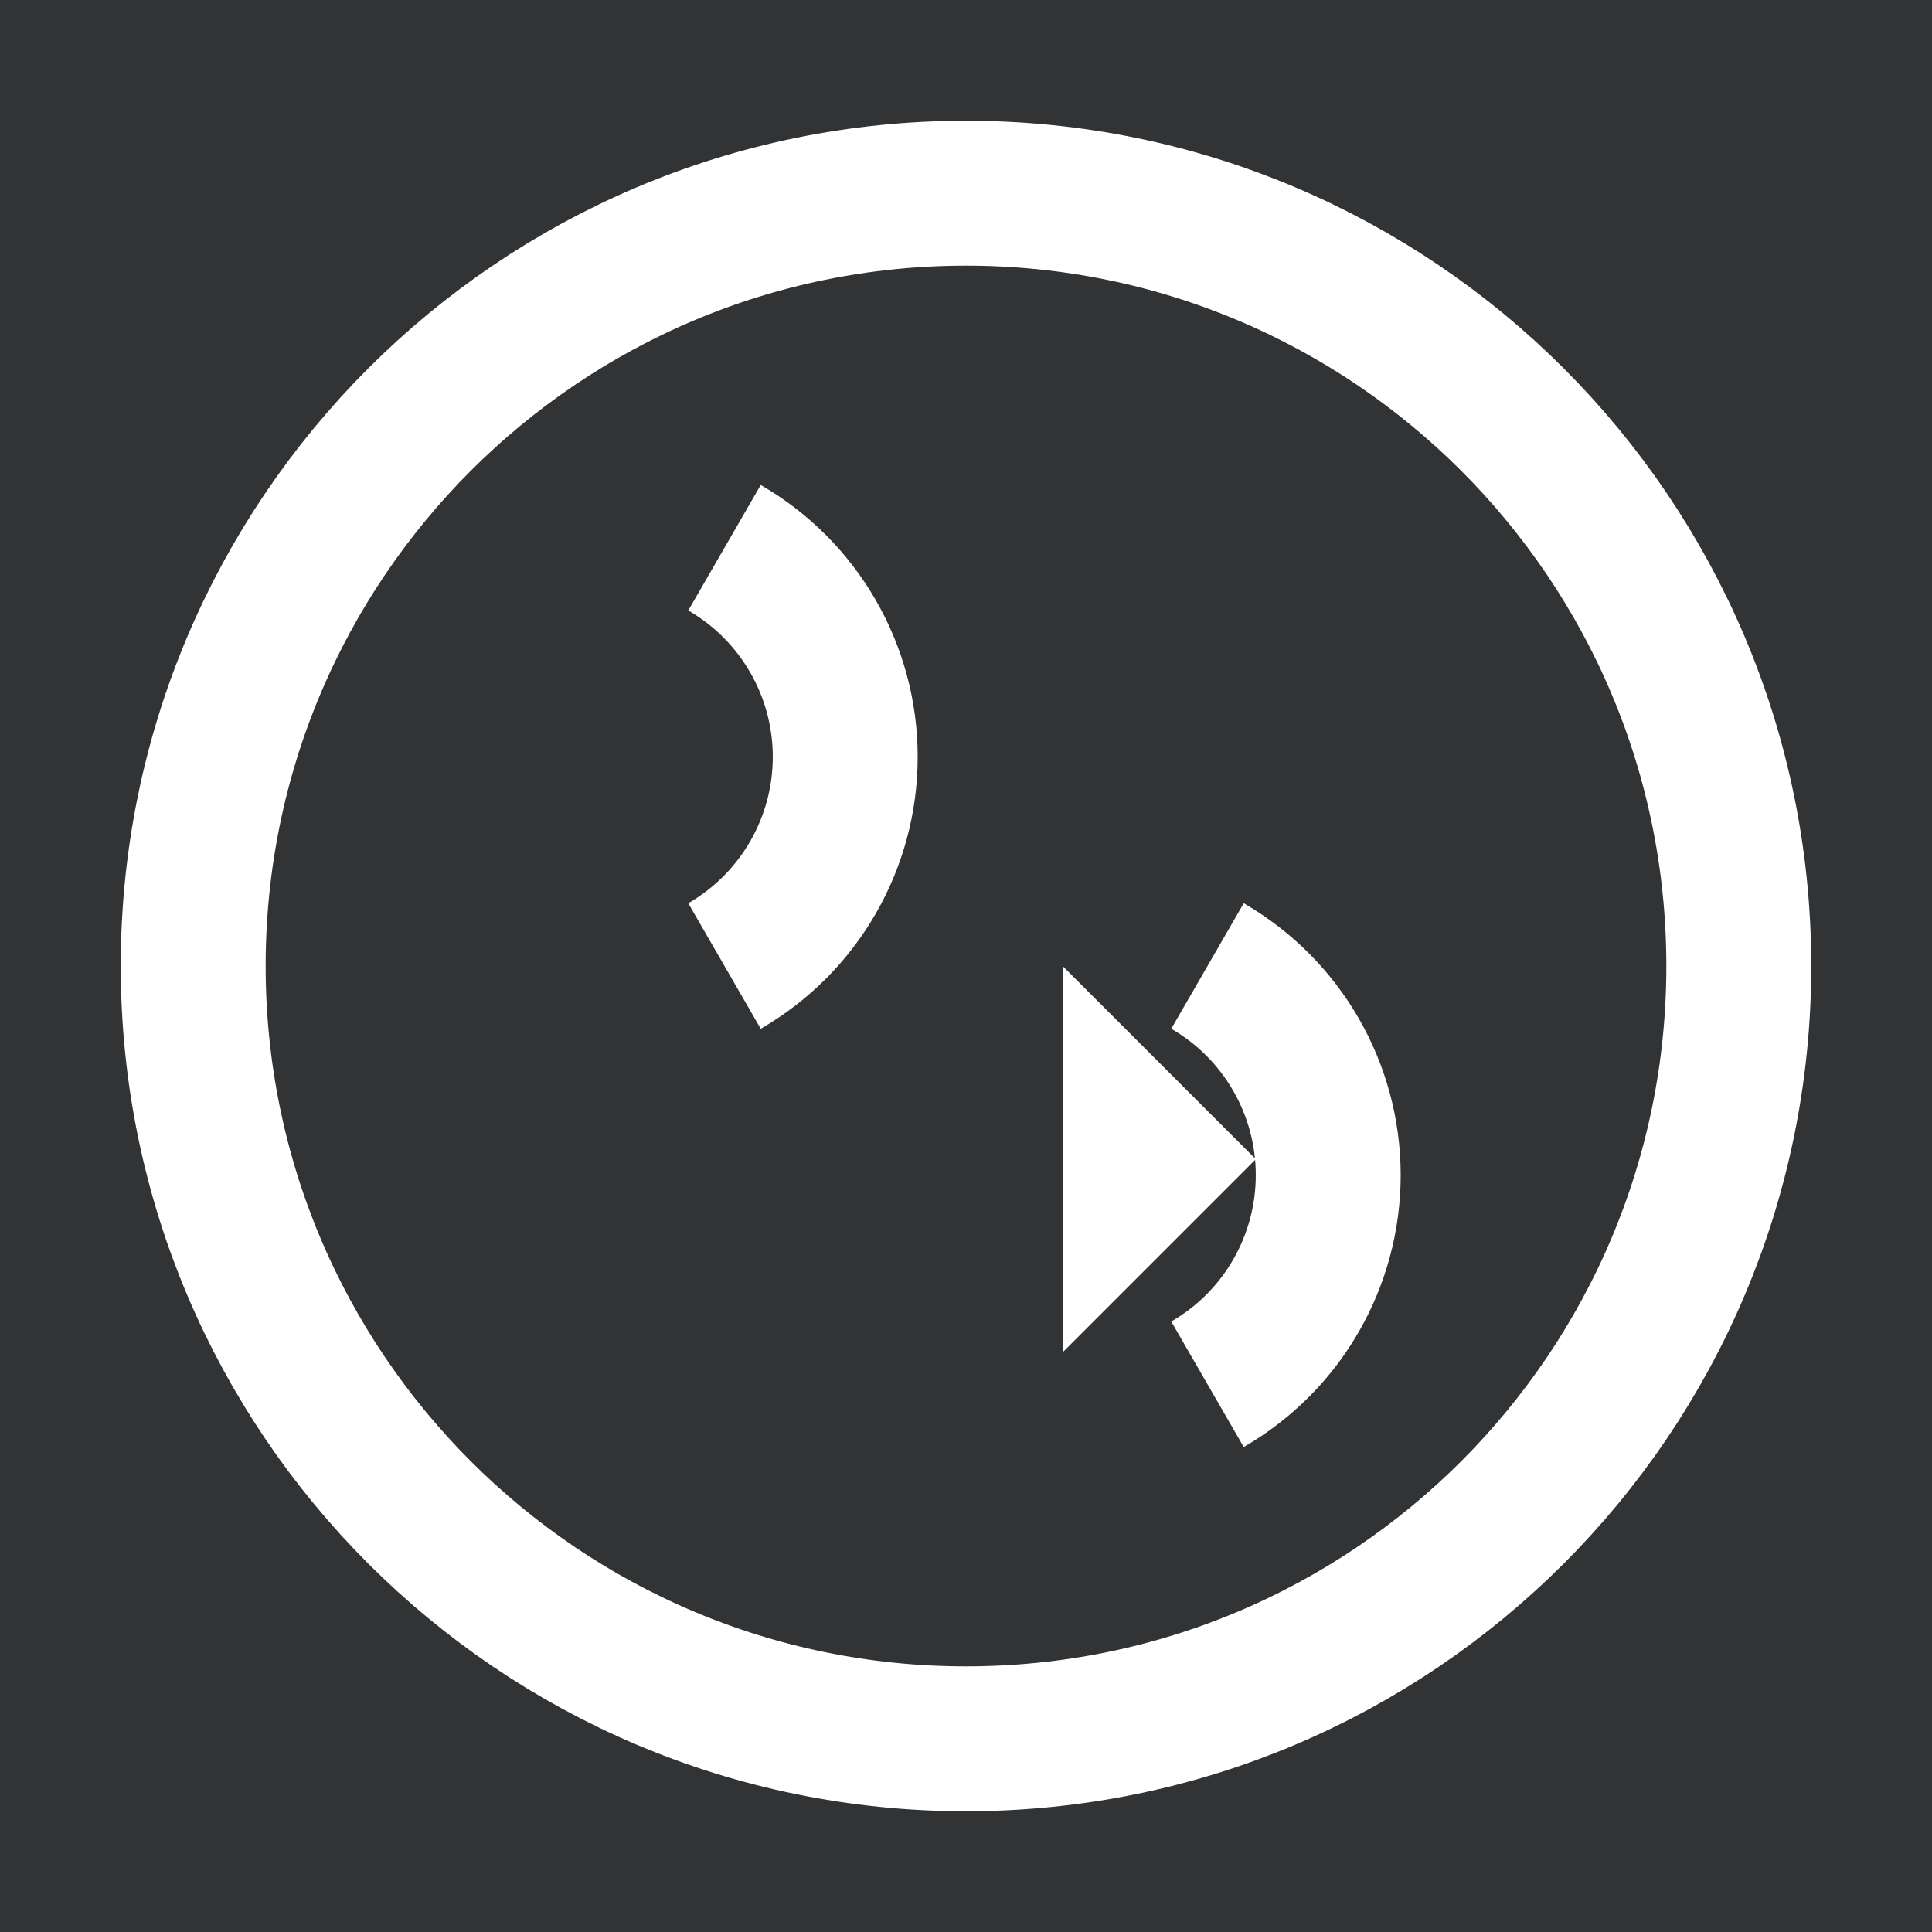
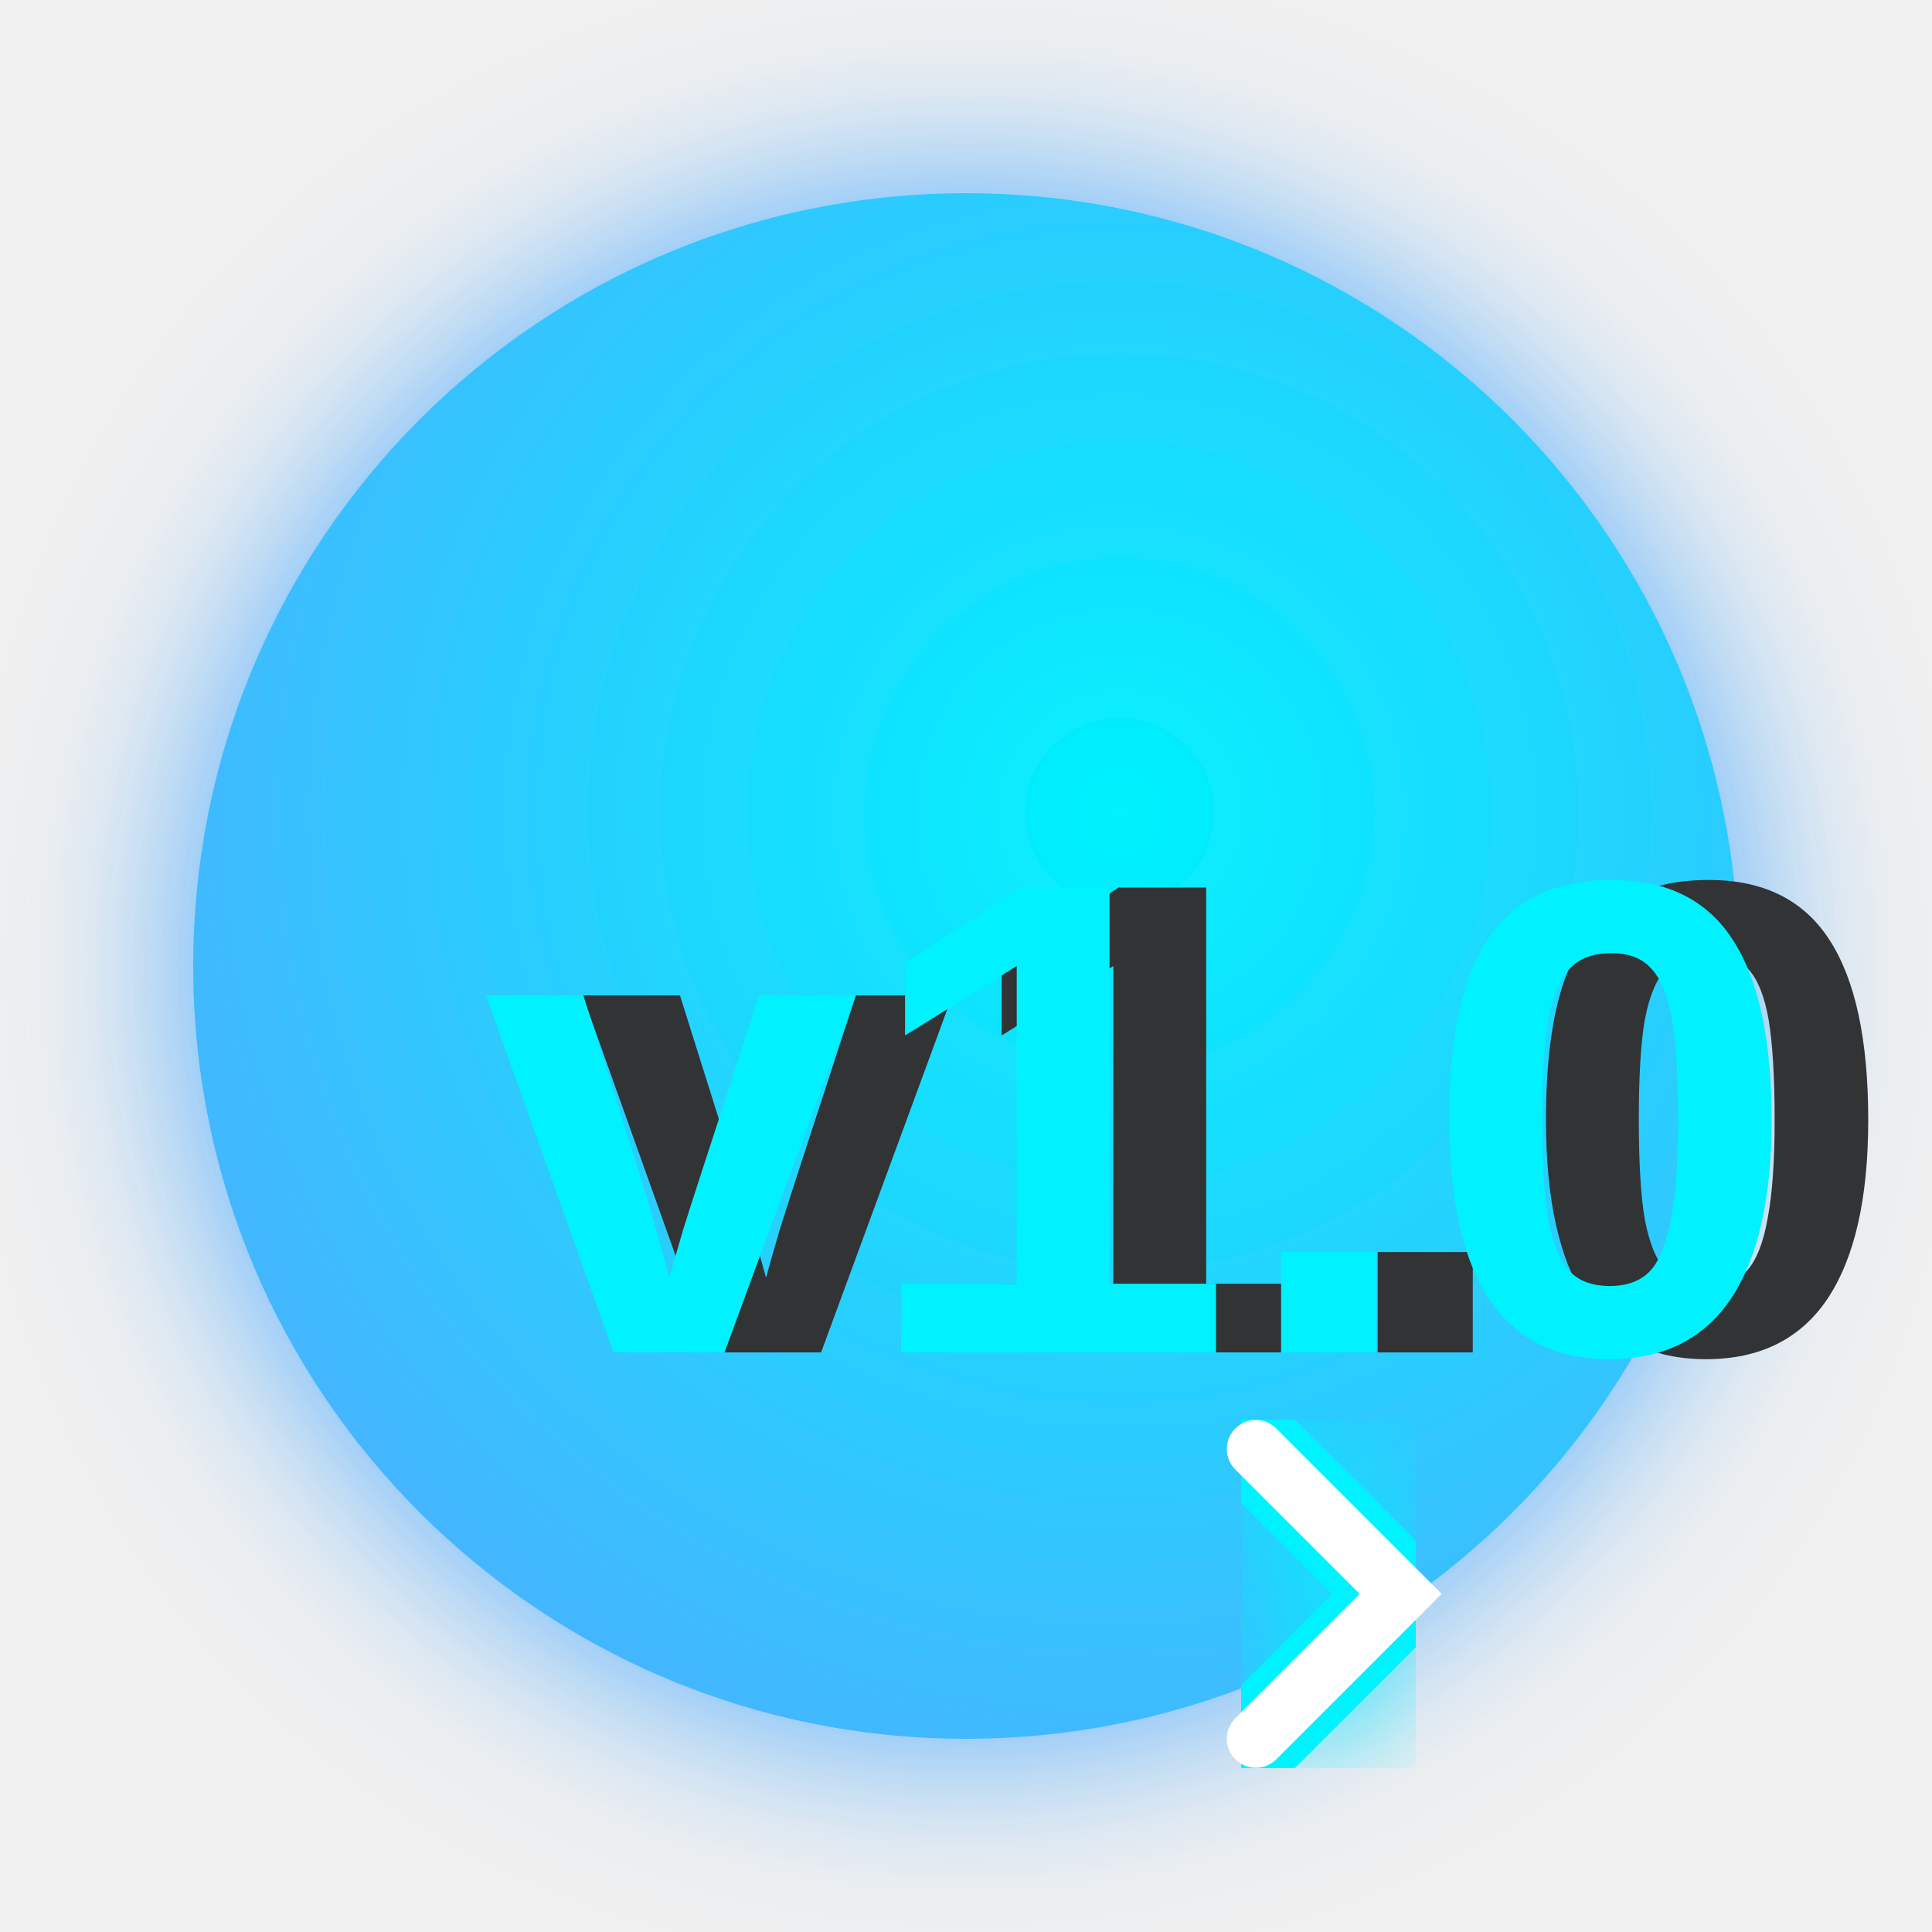
- <svg xmlns="http://www.w3.org/2000/svg" viewBox="0 0 40 40" width="40" height="40" fill="none">
-   <rect width="40" height="40" fill="#313335" />
-   <circle cx="20" cy="20" r="16" stroke="#FFFFFF" stroke-width="3" fill="transparent" />
-   <path d="M25 20a5 5 0 0 1 0 8.66M15 20a5 5 0 0 0 0-8.66" stroke="#FFFFFF" stroke-width="3" />
-   <polygon points="22 20 26 24 22 28" fill="#FFFFFF" />
+ <svg xmlns="http://www.w3.org/2000/svg" width="40" height="40" viewBox="0 0 40 40" fill="none">
+   <radialGradient id="grad2" cx="60%" cy="40%" r="75%">
+     <stop offset="0%" stop-color="#00F2FE" />
+     <stop offset="100%" stop-color="#4FACFE" />
+   </radialGradient>
+   <path d="M20 4C28.836 4 36 11.164 36 20C36 28.836 28.836 36 20 36C11.164 36 4 28.836 4 20C4 11.164 11.164 4 20 4Z" fill="url(#grad2)" style="filter: drop-shadow(0 0 2px #4FACFE)" />
+   <g transform="translate(10 12)" font-family="Arial" font-weight="800">
+     <text x="2" y="16" font-size="14" fill="#313335">v1.0</text>
+     <text x="0" y="16" font-size="14" fill="#00F2FE" style="text-shadow: 0 0 3px rgba(79,172,254,0.8)">v1.0</text>
+     <path d="M16 24L19 21L16 18" stroke="#00F2FE" stroke-width="2" stroke-linecap="round" filter="url(#glow)" />
+     <path d="M16 24L19 21L16 18" stroke="#FFFFFF" stroke-width="1.2" stroke-linecap="round" />
+   </g>
+   <filter id="glow">
+     <feGaussianBlur stdDeviation="1.5" result="coloredBlur" />
+     <feMerge>
+       <feMergeNode in="coloredBlur" />
+       <feMergeNode in="SourceGraphic" />
+     </feMerge>
+   </filter>
</svg>
